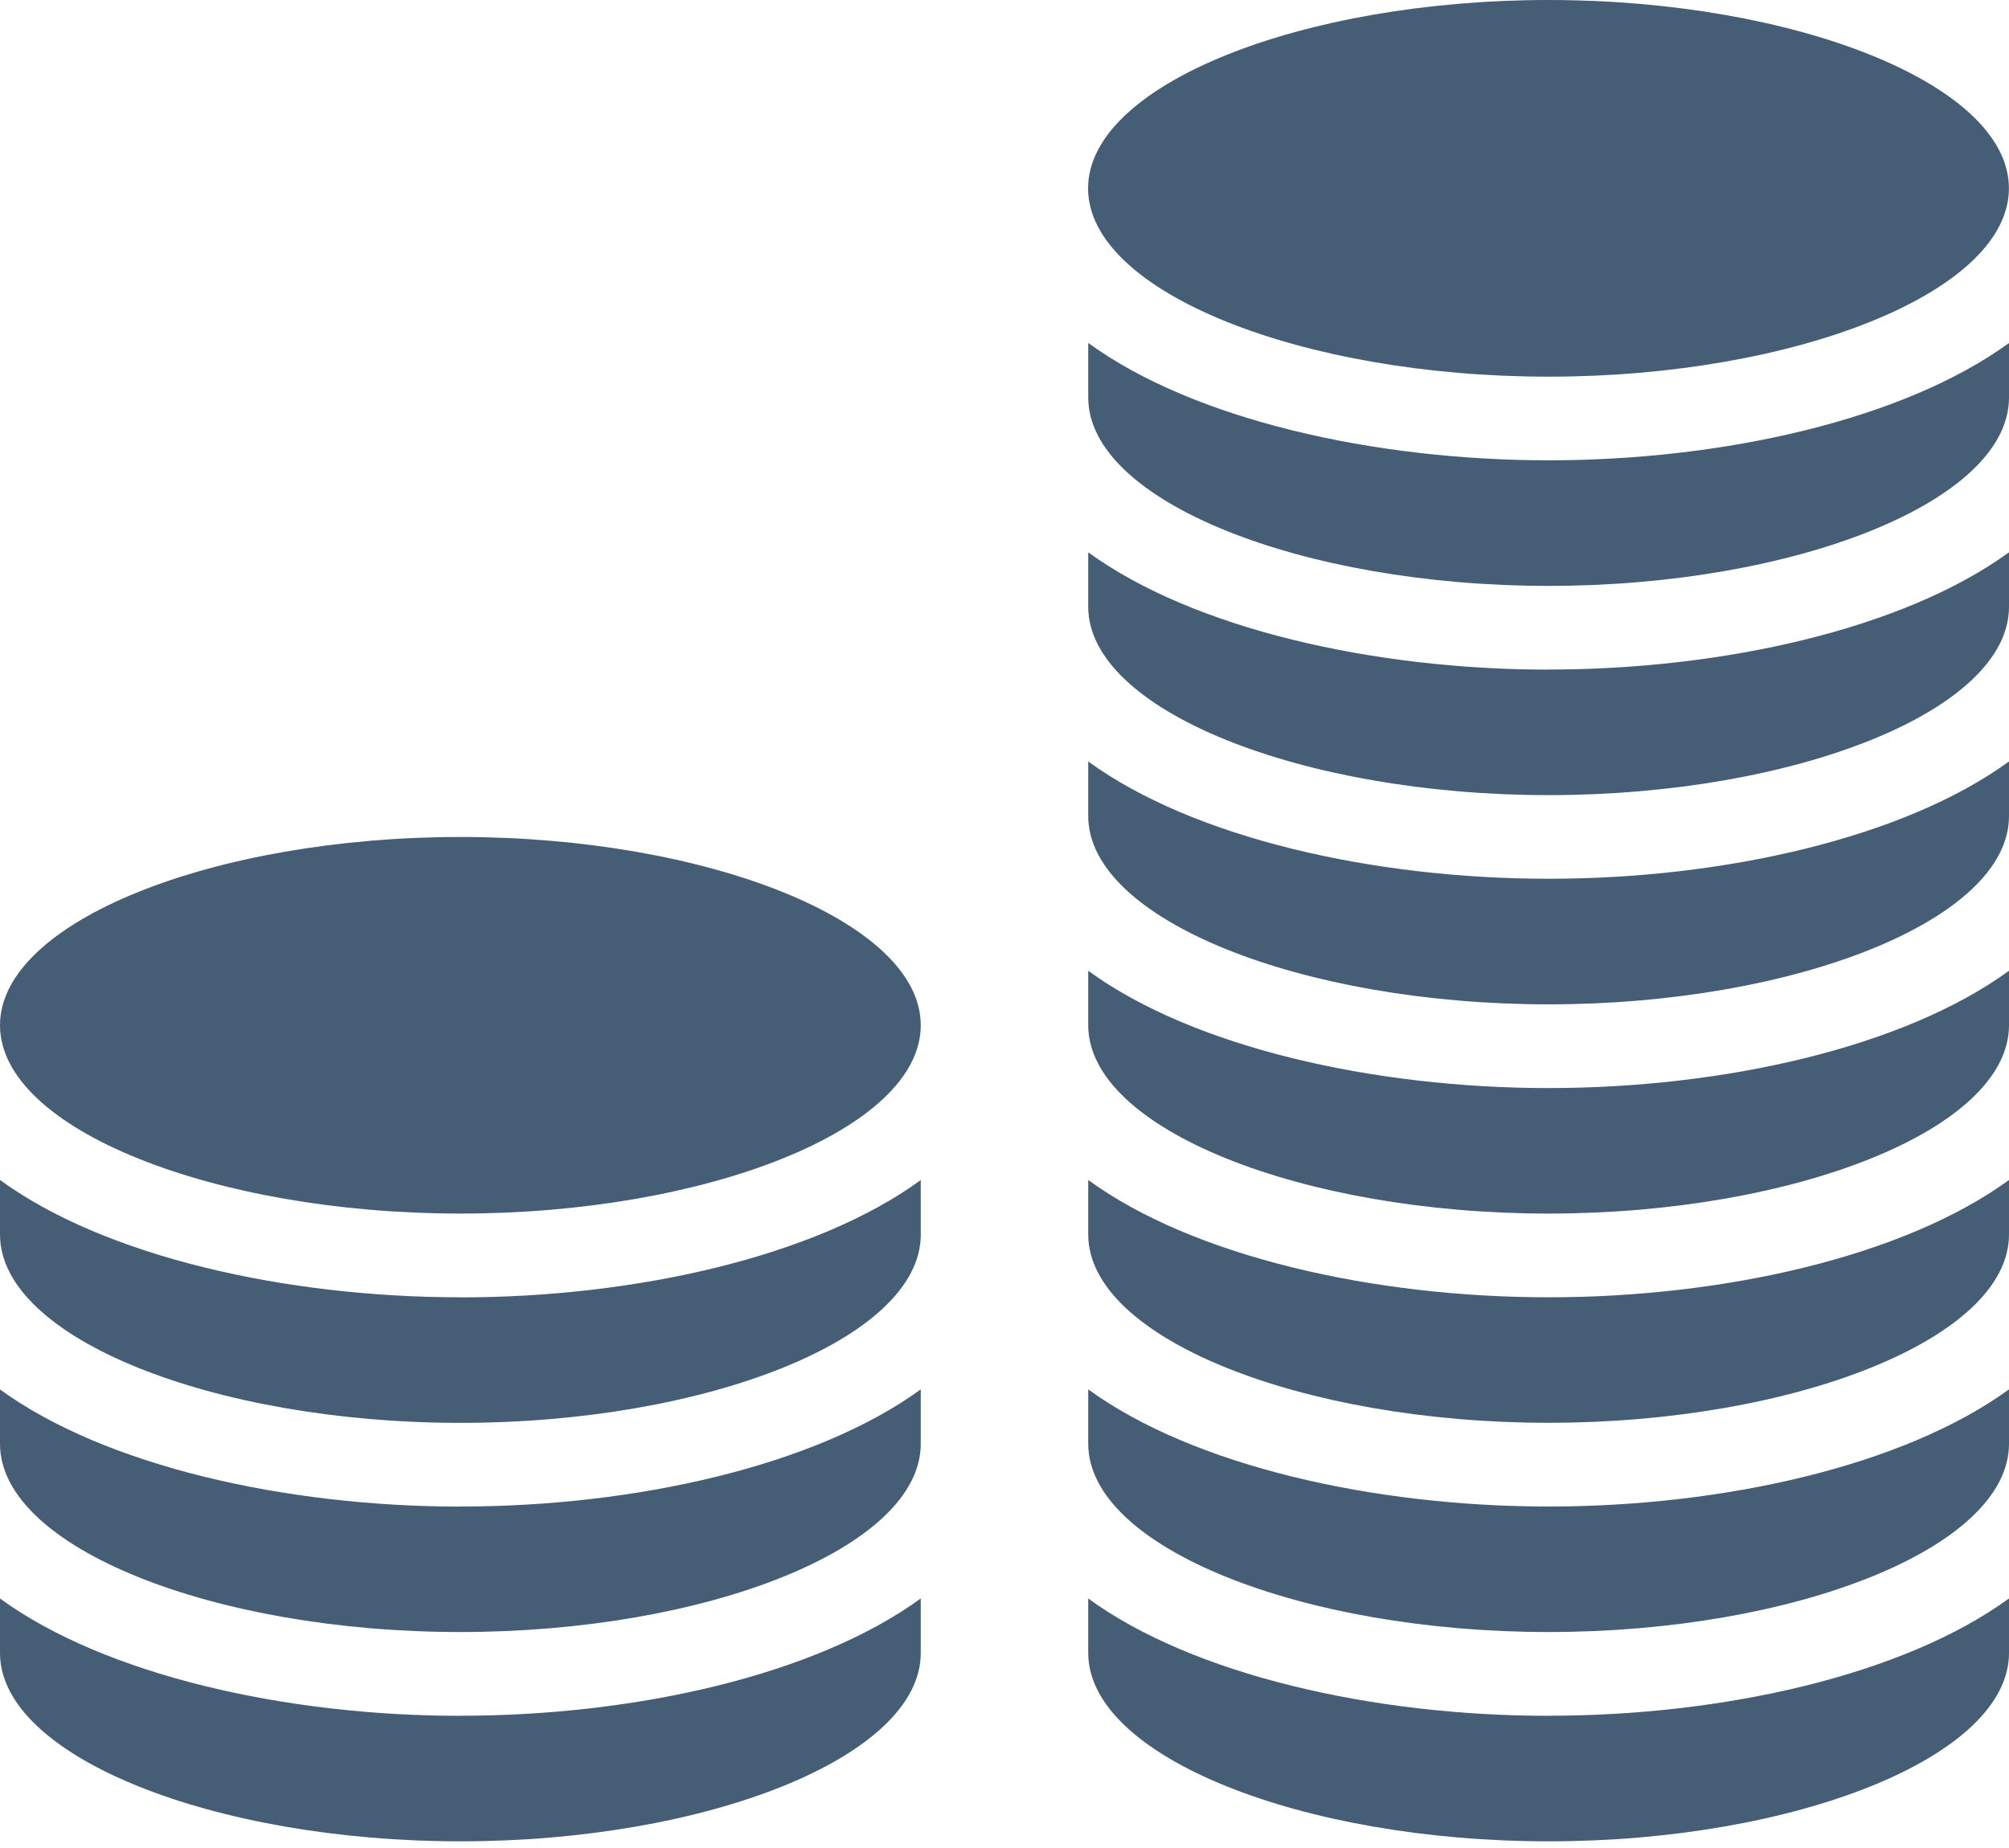
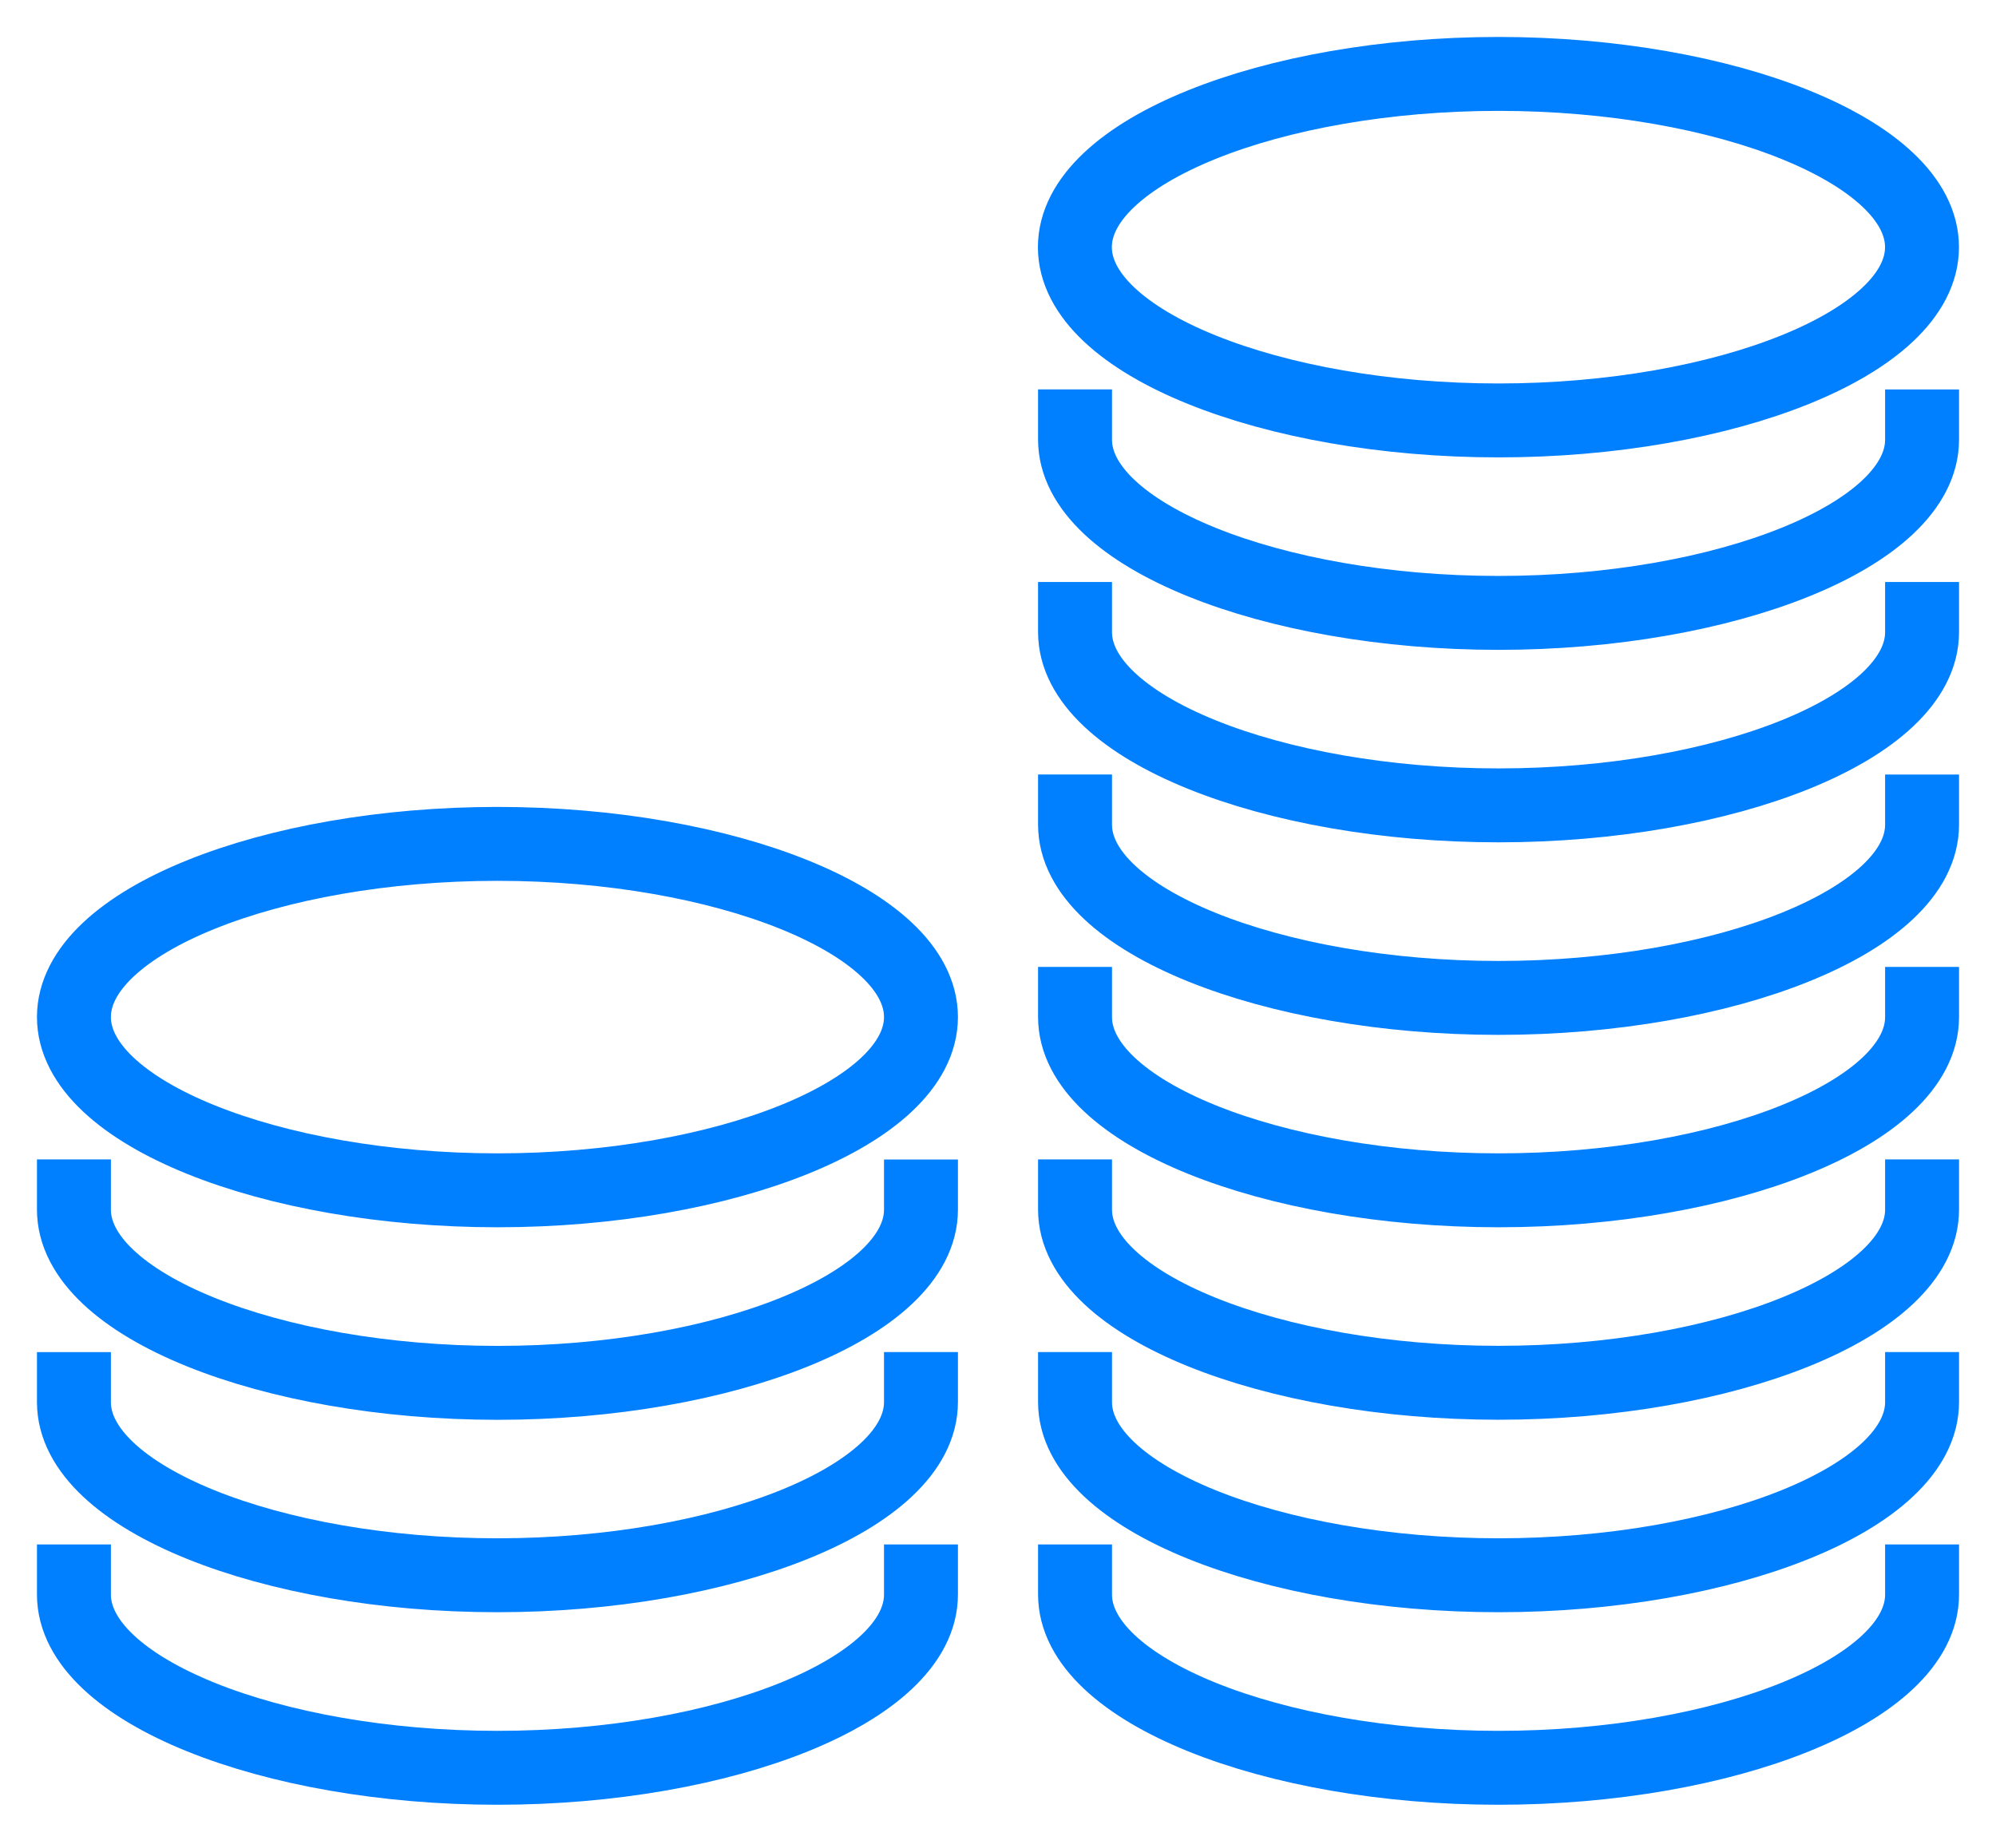
- <svg xmlns="http://www.w3.org/2000/svg" width="25" height="23" viewBox="0 0 25 23">
-   <path fill="#455D75" fill-rule="evenodd" d="M5.73 18.75c2.167 0 4.415-.503 5.728-1.458v.677c0 1.295-2.666 2.343-5.729 2.343C2.668 20.313 0 19.264 0 17.97v-.677c1.313.955 3.563 1.458 5.73 1.458m0-2.604c2.167 0 4.415-.503 5.728-1.46v.679c0 1.294-2.666 2.343-5.729 2.343C2.668 17.708 0 16.66 0 15.365v-.679c1.313.957 3.563 1.46 5.73 1.46m0 5.208c2.167 0 4.415-.503 5.728-1.46v.679c0 1.295-2.666 2.344-5.729 2.344-3.061 0-5.729-1.05-5.729-2.344v-.678c1.313.956 3.563 1.46 5.73 1.46m0-10.938C2.667 10.417 0 11.466 0 12.76c0 1.295 2.668 2.344 5.73 2.344 3.062 0 5.728-1.049 5.728-2.344 0-1.294-2.666-2.343-5.729-2.343m13.542-2.084c2.168 0 4.415-.504 5.729-1.459v.678c0 1.295-2.667 2.344-5.73 2.344-3.06 0-5.728-1.05-5.728-2.344v-.678c1.312.955 3.562 1.46 5.729 1.46m0-2.605c2.168 0 4.415-.504 5.729-1.46v.679c0 1.295-2.667 2.344-5.73 2.344-3.06 0-5.728-1.05-5.728-2.344v-.68c1.312.957 3.562 1.461 5.729 1.461m0 5.208c2.168 0 4.415-.504 5.729-1.46v.68c0 1.294-2.667 2.343-5.73 2.343-3.06 0-5.728-1.049-5.728-2.344v-.679c1.312.956 3.562 1.46 5.729 1.46M19.27 0c-3.062 0-5.73 1.049-5.73 2.344s2.668 2.344 5.73 2.344c3.062 0 5.729-1.05 5.729-2.344C25 1.049 22.333 0 19.27 0m0 13.542c2.169 0 4.416-.503 5.73-1.46v.678c0 1.295-2.667 2.344-5.73 2.344-3.06 0-5.728-1.049-5.728-2.344v-.678c1.312.957 3.562 1.46 5.729 1.46m0 5.208c2.168 0 4.415-.503 5.729-1.458v.677c0 1.295-2.667 2.343-5.73 2.343-3.06 0-5.728-1.048-5.728-2.343v-.677c1.312.955 3.562 1.458 5.729 1.458m0-2.604c2.168 0 4.415-.503 5.729-1.46v.679c0 1.293-2.667 2.343-5.73 2.343-3.06 0-5.728-1.049-5.728-2.343v-.679c1.312.957 3.562 1.46 5.729 1.46m0 5.208c2.168 0 4.415-.503 5.729-1.46v.679c0 1.295-2.667 2.344-5.73 2.344-3.06 0-5.728-1.05-5.728-2.344v-.678c1.312.956 3.562 1.46 5.729 1.46" />
+ <svg xmlns="http://www.w3.org/2000/svg" width="27" height="25" viewBox="0 0 27 25">
+   <path fill="none" fill-rule="evenodd" stroke="#007FFF" d="M12.458 18.292v.677c0 1.295-2.666 2.343-5.729 2.343C3.668 21.313 1 20.264 1 18.97v-.677m11.458-2.606v.679c0 1.294-2.666 2.343-5.729 2.343C3.668 18.708 1 17.66 1 16.365v-.679m11.458 5.209v.678c0 1.295-2.666 2.344-5.729 2.344-3.061 0-5.729-1.05-5.729-2.344v-.678m5.73-9.478C3.667 11.417 1 12.466 1 13.76c0 1.295 2.668 2.344 5.73 2.344 3.062 0 5.728-1.049 5.728-2.344 0-1.294-2.666-2.343-5.729-2.343M26 7.874v.678c0 1.295-2.667 2.344-5.73 2.344-3.06 0-5.728-1.05-5.728-2.344v-.678M26 5.269v.679c0 1.295-2.667 2.344-5.73 2.344-3.06 0-5.728-1.05-5.728-2.344v-.68M26 10.479v.678c0 1.295-2.667 2.344-5.73 2.344-3.06 0-5.728-1.049-5.728-2.344v-.679M20.27 1c-3.062 0-5.73 1.049-5.73 2.344s2.668 2.344 5.73 2.344c3.062 0 5.729-1.05 5.729-2.344C26 2.049 23.333 1 20.27 1M26 13.082v.678c0 1.295-2.667 2.344-5.73 2.344-3.06 0-5.728-1.049-5.728-2.344v-.678M26 18.292v.677c0 1.295-2.667 2.343-5.73 2.343-3.06 0-5.728-1.048-5.728-2.343v-.677M26 15.686v.679c0 1.293-2.667 2.343-5.73 2.343-3.06 0-5.728-1.049-5.728-2.343v-.679M26 20.895v.678c0 1.295-2.667 2.344-5.73 2.344-3.06 0-5.728-1.05-5.728-2.344v-.678" />
</svg>
